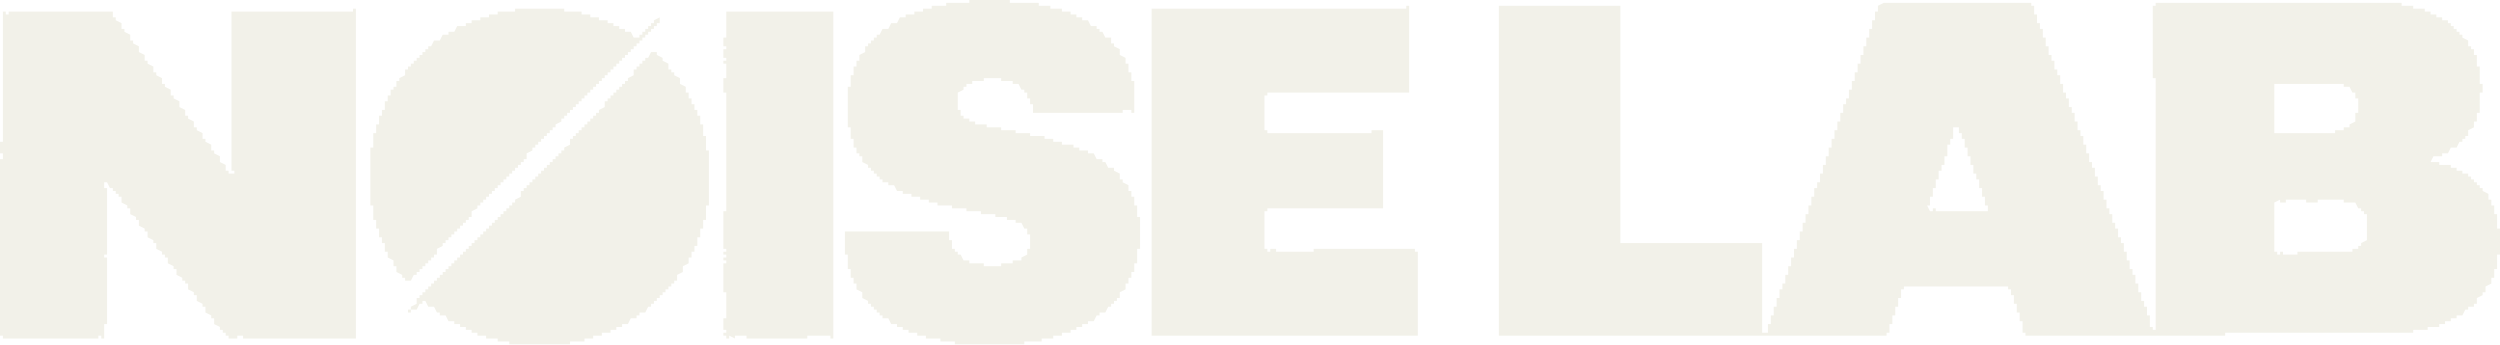
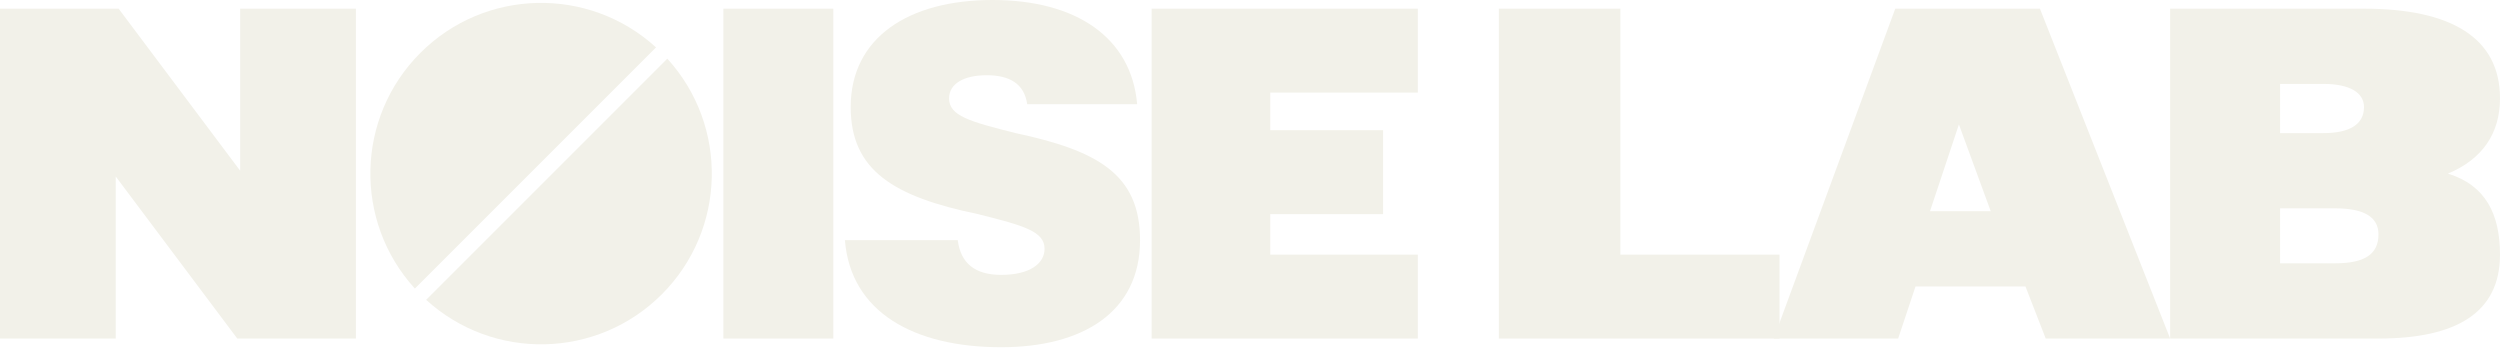
- <svg xmlns="http://www.w3.org/2000/svg" viewBox="0 0 864 119" role="img" aria-labelledby="title">
-   <path fill="#f2f1e9" fill-rule="evenodd" d="M80 28L80 4L122 4L122 3L123 3L123 117L84 117L84 116L82 116L82 117L79 117L79 116L78 116L78 115L77 115L77 114L76 114L76 113L74 112L74 110L73 110L73 109L71 108L71 106L70 106L70 105L68 104L68 102L67 102L67 101L65 100L65 98L64 98L64 97L63 97L63 96L61 95L61 93L60 93L60 92L58 91L58 89L57 89L57 88L56 88L56 87L54 86L54 84L53 84L53 83L51 82L51 80L50 80L50 79L48 78L48 76L47 76L47 75L45 74L45 72L44 72L44 71L42 70L42 68L41 68L41 67L40 67L40 66L39 66L39 65L38 65L37 63L36 63L36 65L37 65L37 88L36 88L36 89L37 89L37 112L36 112L36 117L35 117L35 116L34 116L34 117L1 117L1 116L0 116L0 55L1 55L1 53L0 53L0 49L1 49L1 4L2 4L2 5L3 5L3 4L39 4L39 6L40 6L40 7L42 8L42 10L43 10L43 11L45 12L45 14L46 14L46 15L48 16L48 18L50 19L50 21L51 21L51 22L53 23L53 25L54 25L54 26L56 27L56 29L57 29L57 30L59 31L59 33L60 33L60 34L62 35L62 37L64 38L64 40L65 40L65 41L67 42L67 44L68 44L68 45L70 46L70 48L71 48L71 49L73 50L73 52L74 52L74 53L76 54L76 56L78 57L78 59L79 59L79 60L81 60L81 59L80 59Z M651 1L702 1L702 2L703 2L703 5L704 5L704 8L705 8L705 10L706 10L706 13L707 13L707 16L708 16L708 19L709 19L709 21L710 21L710 24L711 24L711 26L712 26L712 29L713 29L713 32L714 32L714 34L715 34L715 37L716 37L716 39L717 39L717 42L718 42L718 45L719 45L719 47L720 47L720 50L721 50L721 53L722 53L722 56L723 56L723 58L724 58L724 61L725 61L725 64L726 64L726 66L727 66L727 69L728 69L728 72L729 72L729 74L730 74L730 77L731 77L731 79L732 79L732 82L733 82L733 84L734 84L734 87L735 87L735 90L736 90L736 93L737 93L737 95L738 95L738 98L739 98L739 101L740 101L740 104L741 104L741 106L742 106L742 109L743 109L743 113L744 113L744 114L745 114L745 27L744 27L744 2L745 2L745 1L830 1L830 2L834 2L834 3L838 3L838 4L840 4L840 5L842 5L842 6L844 6L844 7L846 7L846 8L847 8L847 9L848 9L848 10L849 10L849 11L850 11L850 12L851 12L851 13L853 14L853 16L854 16L854 17L855 17L855 19L856 19L856 23L857 23L857 29L858 29L858 32L857 32L857 39L856 39L856 42L855 42L855 44L853 45L853 47L852 47L852 48L851 48L851 49L850 49L849 51L847 51L846 53L844 53L844 54L841 54L840 56L843 56L843 57L847 57L847 58L849 58L849 59L851 59L851 60L853 60L853 61L854 61L854 62L855 62L855 63L856 63L856 64L857 64L857 65L858 65L858 66L860 67L860 69L861 69L861 71L862 71L862 74L863 74L863 79L864 79L864 88L863 88L863 93L862 93L862 96L861 96L861 98L859 99L859 101L858 101L858 102L856 103L856 105L855 105L855 106L853 106L853 107L852 107L851 109L849 109L849 110L847 110L847 111L845 111L845 112L843 112L843 113L839 113L839 114L834 114L834 115L769 115L769 116L733 116L700 116L700 115L699 115L699 111L698 111L698 108L697 108L697 105L696 105L696 102L695 102L695 100L694 100L694 99L658 99L658 100L657 100L657 103L656 103L656 106L655 106L655 109L654 109L654 112L653 112L653 115L652 115L652 116L518 116L518 2L560 2L560 84L609 84L609 115L611 115L611 112L612 112L612 109L613 109L613 106L614 106L614 103L615 103L615 100L616 100L616 98L617 98L617 95L618 95L618 92L619 92L619 89L620 89L620 86L621 86L621 83L622 83L622 80L623 80L623 77L624 77L624 74L625 74L625 71L626 71L626 68L627 68L627 65L628 65L628 63L629 63L629 60L630 60L630 57L631 57L631 54L632 54L632 51L633 51L633 48L634 48L634 45L635 45L635 42L636 42L636 39L637 39L637 36L638 36L638 34L639 34L639 31L640 31L640 28L641 28L641 25L642 25L642 22L643 22L643 19L644 19L644 16L645 16L645 13L646 13L646 10L647 10L647 7L648 7L648 4L649 4L649 2Z M251 44L251 32L250 32L250 27L251 27L251 22L250 22L250 21L251 21L251 20L250 20L250 17L251 17L251 16L250 16L250 13L251 13L251 4L288 4L288 82L288 117L287 117L287 116L279 116L279 117L258 117L258 116L254 116L254 117L252 116L252 117L251 117L251 116L250 116L250 115L251 115L251 114L250 114L250 110L251 110L251 101L250 101L250 91L251 91L251 90L250 90L250 89L251 89L251 88L250 88L250 87L251 87L251 86L250 86L250 73L251 73Z M672 73L687 73L687 71L686 71L686 68L685 68L685 65L684 65L684 62L683 62L683 60L682 60L682 57L681 57L681 54L680 54L680 51L679 51L679 48L678 48L678 46L677 46L677 44L675 44L675 48L674 48L674 50L673 50L673 54L672 54L672 57L671 57L671 59L670 59L670 62L669 62L669 65L668 65L668 68L667 68L667 71L666 71L667 73L668 73L668 72L669 72L669 73Z M790 69L790 70L788 70L788 69L786 70L786 87L787 87L787 88L788 88L788 87L789 87L789 88L794 88L794 87L812 87L813 87L813 86L815 86L815 85L816 85L816 84L818 83L818 74L817 74L817 73L816 73L816 72L815 72L814 70L810 70L810 69L801 69L801 70L797 70L797 69Z M358 39L357 39L357 36L356 36L356 34L355 34L355 32L354 32L354 31L353 31L352 29L350 29L350 28L346 28L346 27L340 27L340 28L336 28L336 29L334 29L334 30L333 30L333 31L331 32L331 38L332 38L332 40L333 40L333 41L335 41L335 42L337 42L337 43L341 43L341 44L346 44L346 45L351 45L351 46L356 46L356 47L361 47L361 48L364 48L364 49L367 49L367 50L371 50L371 51L373 51L373 52L376 52L376 53L378 53L379 55L381 55L381 56L382 56L383 58L385 58L385 59L387 60L387 62L388 62L388 63L390 64L390 66L391 66L391 68L392 68L392 71L393 71L393 75L394 75L394 86L393 86L393 91L392 91L392 94L391 94L391 96L390 96L390 98L389 98L389 100L387 101L387 103L386 103L386 104L385 104L385 105L384 105L384 106L383 106L382 108L380 108L380 109L379 109L378 111L376 111L376 112L374 112L374 113L372 113L372 114L370 114L370 115L367 115L367 116L364 116L364 117L360 117L360 118L354 118L354 119L330 119L330 118L325 118L325 117L320 117L320 116L317 116L317 115L314 115L314 114L312 114L312 113L310 113L310 112L308 112L307 110L305 110L305 109L304 109L304 108L303 108L303 107L302 107L302 106L301 106L301 105L300 105L300 104L298 103L298 101L296 100L296 98L295 98L295 96L294 96L294 93L293 93L293 88L292 88L292 80L327 80L328 80L328 83L329 83L329 86L330 86L330 87L331 87L331 88L332 88L333 90L335 90L335 91L340 91L340 92L346 92L346 91L350 91L350 90L353 90L353 89L355 88L355 86L356 86L356 81L355 81L355 79L354 79L353 77L351 77L351 76L348 76L348 75L344 75L344 74L339 74L339 73L334 73L334 72L329 72L329 71L324 71L324 70L321 70L321 69L318 69L318 68L315 68L315 67L312 67L312 66L310 66L309 64L307 64L307 63L305 63L305 62L304 62L304 61L303 61L303 60L302 60L302 59L301 59L301 58L300 58L300 57L298 56L298 54L297 54L297 53L296 53L296 51L295 51L295 48L294 48L294 44L293 44L293 30L294 30L294 26L295 26L295 23L296 23L296 21L297 21L297 19L299 18L299 16L300 16L300 15L301 15L301 14L302 14L302 13L303 13L303 12L304 12L305 10L307 10L308 8L310 8L311 6L313 6L313 5L316 5L316 4L319 4L319 3L322 3L322 2L327 2L327 1L335 1L335 0L349 0L349 1L359 1L359 2L363 2L363 3L367 3L367 4L370 4L370 5L372 5L372 6L374 6L374 7L376 7L377 9L379 9L379 10L380 10L380 11L381 11L382 13L384 13L384 15L385 15L385 16L387 17L387 19L389 20L389 22L390 22L390 25L391 25L391 28L392 28L392 39L391 39L391 38L388 38L388 39Z M158 112L157 112L157 111L155 111L154 109L152 109L152 108L151 108L150 106L148 106L147 104L146 104L146 105L145 105L144 107L142 107L142 108L141 108L141 107L142 107L142 106L144 105L144 103L145 103L145 102L146 102L146 101L147 101L147 100L148 100L148 99L149 99L149 98L150 98L150 97L151 97L151 96L152 96L152 95L153 95L153 94L154 94L154 93L155 93L155 92L156 92L156 91L157 91L157 90L158 90L158 89L159 89L159 88L160 88L160 87L161 87L161 86L162 86L162 85L163 85L163 84L164 84L164 83L165 83L165 82L166 82L166 81L167 81L167 80L168 80L168 79L169 79L169 78L170 78L170 77L171 77L171 76L172 76L172 75L173 75L173 74L174 74L174 73L175 73L175 72L176 72L176 71L177 71L177 70L178 70L178 69L180 68L180 66L181 66L181 65L182 65L182 64L183 64L183 63L184 63L184 62L185 62L185 61L186 61L186 60L187 60L187 59L188 59L188 58L189 58L189 57L190 57L190 56L191 56L191 55L192 55L192 54L193 54L193 53L194 53L194 52L195 52L195 51L197 50L197 48L198 48L198 47L199 47L199 46L200 46L200 45L201 45L201 44L202 44L202 43L203 43L203 42L204 42L204 41L205 41L205 40L206 40L206 39L207 39L207 38L209 37L209 35L210 35L210 34L211 34L211 33L212 33L212 32L213 32L213 31L214 31L214 30L215 30L215 29L216 29L216 28L217 28L217 27L219 26L219 24L220 24L220 23L221 23L221 22L222 22L222 21L223 21L223 20L224 20L225 18L227 18L227 19L229 20L229 21L231 22L231 24L232 24L232 25L233 25L233 26L235 27L235 29L237 30L237 32L238 32L238 34L239 34L239 36L240 36L240 38L241 38L241 40L242 40L242 43L243 43L243 47L244 47L244 52L245 52L245 71L244 71L244 76L243 76L243 79L242 79L242 82L241 82L241 85L240 85L240 87L239 87L239 89L238 89L238 91L236 92L236 94L234 95L234 97L233 97L233 98L232 98L232 99L231 99L231 100L230 100L230 101L229 101L229 102L228 102L228 103L227 103L227 104L226 104L226 105L225 105L225 106L224 106L223 108L221 108L221 109L220 109L220 110L218 110L217 112L215 112L215 113L213 113L213 114L211 114L211 115L208 115L208 116L205 116L205 117L202 117L202 118L197 118L197 119L176 119L176 118L172 118L172 117L168 117L168 116L165 116L165 115L163 115L163 114L161 114L161 113L159 113L159 112Z M468 3L486 3L486 2L487 2L487 32L438 32L438 33L437 33L437 45L438 45L438 46L474 46L474 45L478 45L478 72L438 72L438 73L437 73L437 86L438 86L438 87L439 87L439 86L441 86L441 87L454 87L454 86L489 86L489 87L490 87L490 91L490 116L398 116L398 3Z M140 26L140 24L141 24L141 23L142 23L142 22L143 22L143 21L144 21L144 20L145 20L145 19L146 19L146 18L147 18L147 17L148 17L148 16L149 16L150 14L152 14L153 12L155 12L155 11L157 11L158 9L161 9L161 8L163 8L163 7L166 7L166 6L169 6L169 5L172 5L172 4L178 4L178 3L195 3L195 4L201 4L201 5L204 5L204 6L207 6L207 7L210 7L210 8L212 8L212 9L214 9L214 10L216 10L216 11L218 11L219 13L221 13L221 12L222 12L222 11L223 11L223 10L224 10L224 9L225 9L225 8L226 8L226 7L228 6L228 8L227 8L227 9L226 9L226 10L225 10L225 11L224 11L224 12L223 12L223 13L222 13L222 14L221 14L221 15L220 15L220 16L219 16L219 17L218 17L218 18L217 18L217 19L216 19L216 20L215 20L215 21L214 21L214 22L213 22L213 23L212 23L212 24L211 24L211 25L210 25L210 26L209 26L209 27L208 27L208 28L207 28L207 29L206 29L206 30L205 30L205 31L204 31L204 32L203 32L203 33L202 33L202 34L201 34L201 35L200 35L200 36L199 36L199 37L198 37L198 38L197 38L197 39L196 39L196 40L195 40L195 41L194 41L194 42L192 43L192 44L191 44L191 45L190 45L190 46L189 46L189 47L188 47L188 48L187 48L187 49L186 49L186 50L185 50L185 51L184 51L184 52L182 53L182 55L181 55L181 56L180 56L180 57L179 57L179 58L178 58L178 59L177 59L177 60L176 60L176 61L175 61L175 62L174 62L174 63L173 63L173 64L172 64L172 65L171 65L171 66L170 66L170 67L169 67L169 68L168 68L168 69L167 69L167 70L166 70L166 71L165 71L165 72L163 73L163 75L162 75L162 76L161 76L161 77L160 77L160 78L159 78L159 79L158 79L158 80L157 80L157 81L156 81L156 82L155 82L155 83L154 83L154 84L153 84L153 85L151 86L151 88L150 88L150 89L149 89L149 90L148 90L148 91L147 91L147 92L146 92L146 93L145 93L145 94L144 94L144 95L143 95L142 97L140 97L140 96L139 96L139 95L137 94L137 92L136 92L136 90L134 89L134 87L133 87L133 84L132 84L132 82L131 82L131 79L130 79L130 76L129 76L129 71L128 71L128 51L129 51L129 46L130 46L130 43L131 43L131 40L132 40L132 38L133 38L133 35L134 35L134 33L135 33L135 31L136 31L136 30L137 30L137 28L138 28L138 27Z M815 35L815 34L814 34L814 32L813 32L812 30L810 30L810 29L786 29L786 40L786 46L807 46L807 45L810 45L810 44L812 44L812 43L814 42L814 39L815 39Z" />
+ <svg xmlns="http://www.w3.org/2000/svg" viewBox="0 0 864 120" role="img" aria-labelledby="title">
+   <g fill="#f2f1e9" fill-rule="evenodd">
+     <path d="M0 3H41L83 59V3H123V117H82L40 61V117H0Z" />
+     <path d="M230.619 20.271A59 59 0 0 1 147.271 103.619Z M226.729 16.381A59 59 0 0 0 143.381 99.729Z" />
+     <path d="M250 3H288V117H250Z" />
+     <path d="M393 36H355C354 29 349 26 341 26C333 26 328 29 328 34C328 40 335 42 351 46C379 52 394 60 394 83C394 108 374 120 346 120C316 120 294 108 292 83H331C332 91 337 95 346 95C356 95 361 91 361 86C361 80 354 78 338 74C309 68 294 59 294 37C294 13 314 0 343 0C372 0 391 13 393 36Z" />
+     <path d="M398 3H490V32H439V45H478V74H439V88H490V117H398Z" />
+     <path d="M518 3H560V88H615V117H518Z" />
+     <path d="M613 117L655 3H705L750 117H707L700 99H662L656 117ZM667 73H688L677 43Z" />
+     <path d="M750 3H817C847 3 864 13 864 34C864 46 858 55 846 60C859 64 864 74 864 88C864 108 849 117 822 117H750ZM788 29V46H803C812 46 817 43 817 37C817 32 812 29 803 29ZM788 72V91H807C817 91 822 88 822 81C822 75 817 72 807 72Z" />
+   </g>
</svg>
